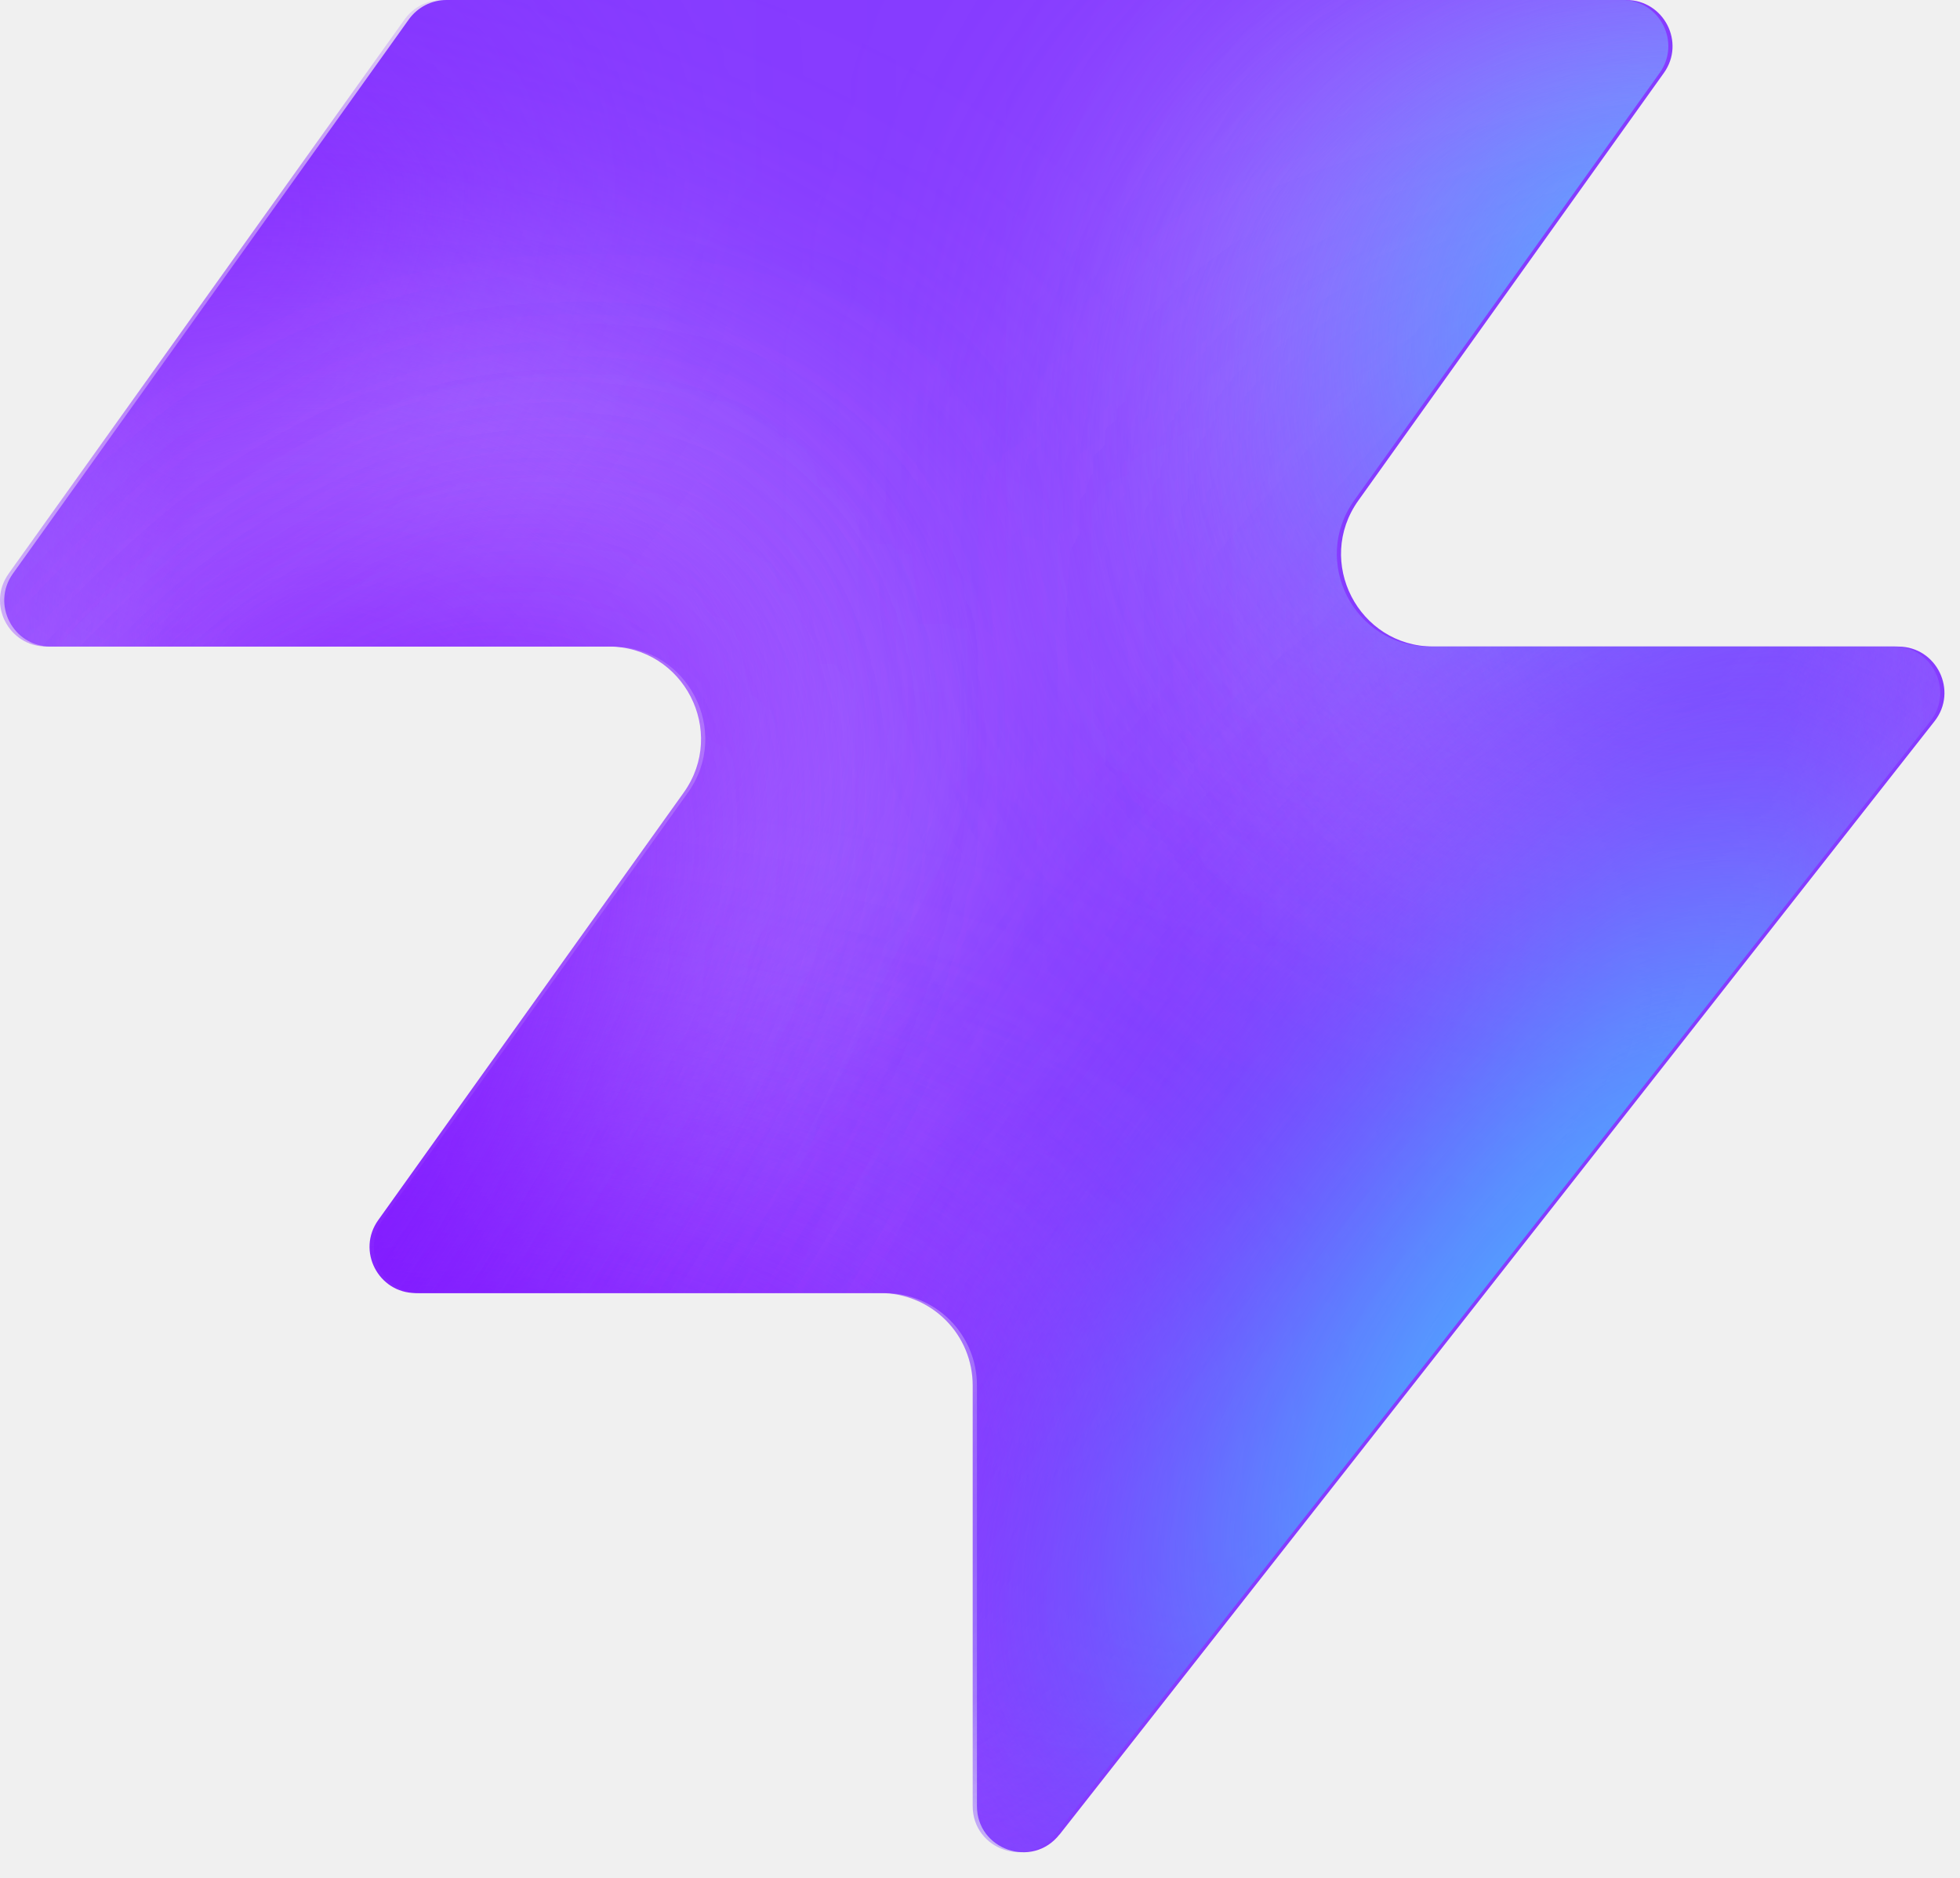
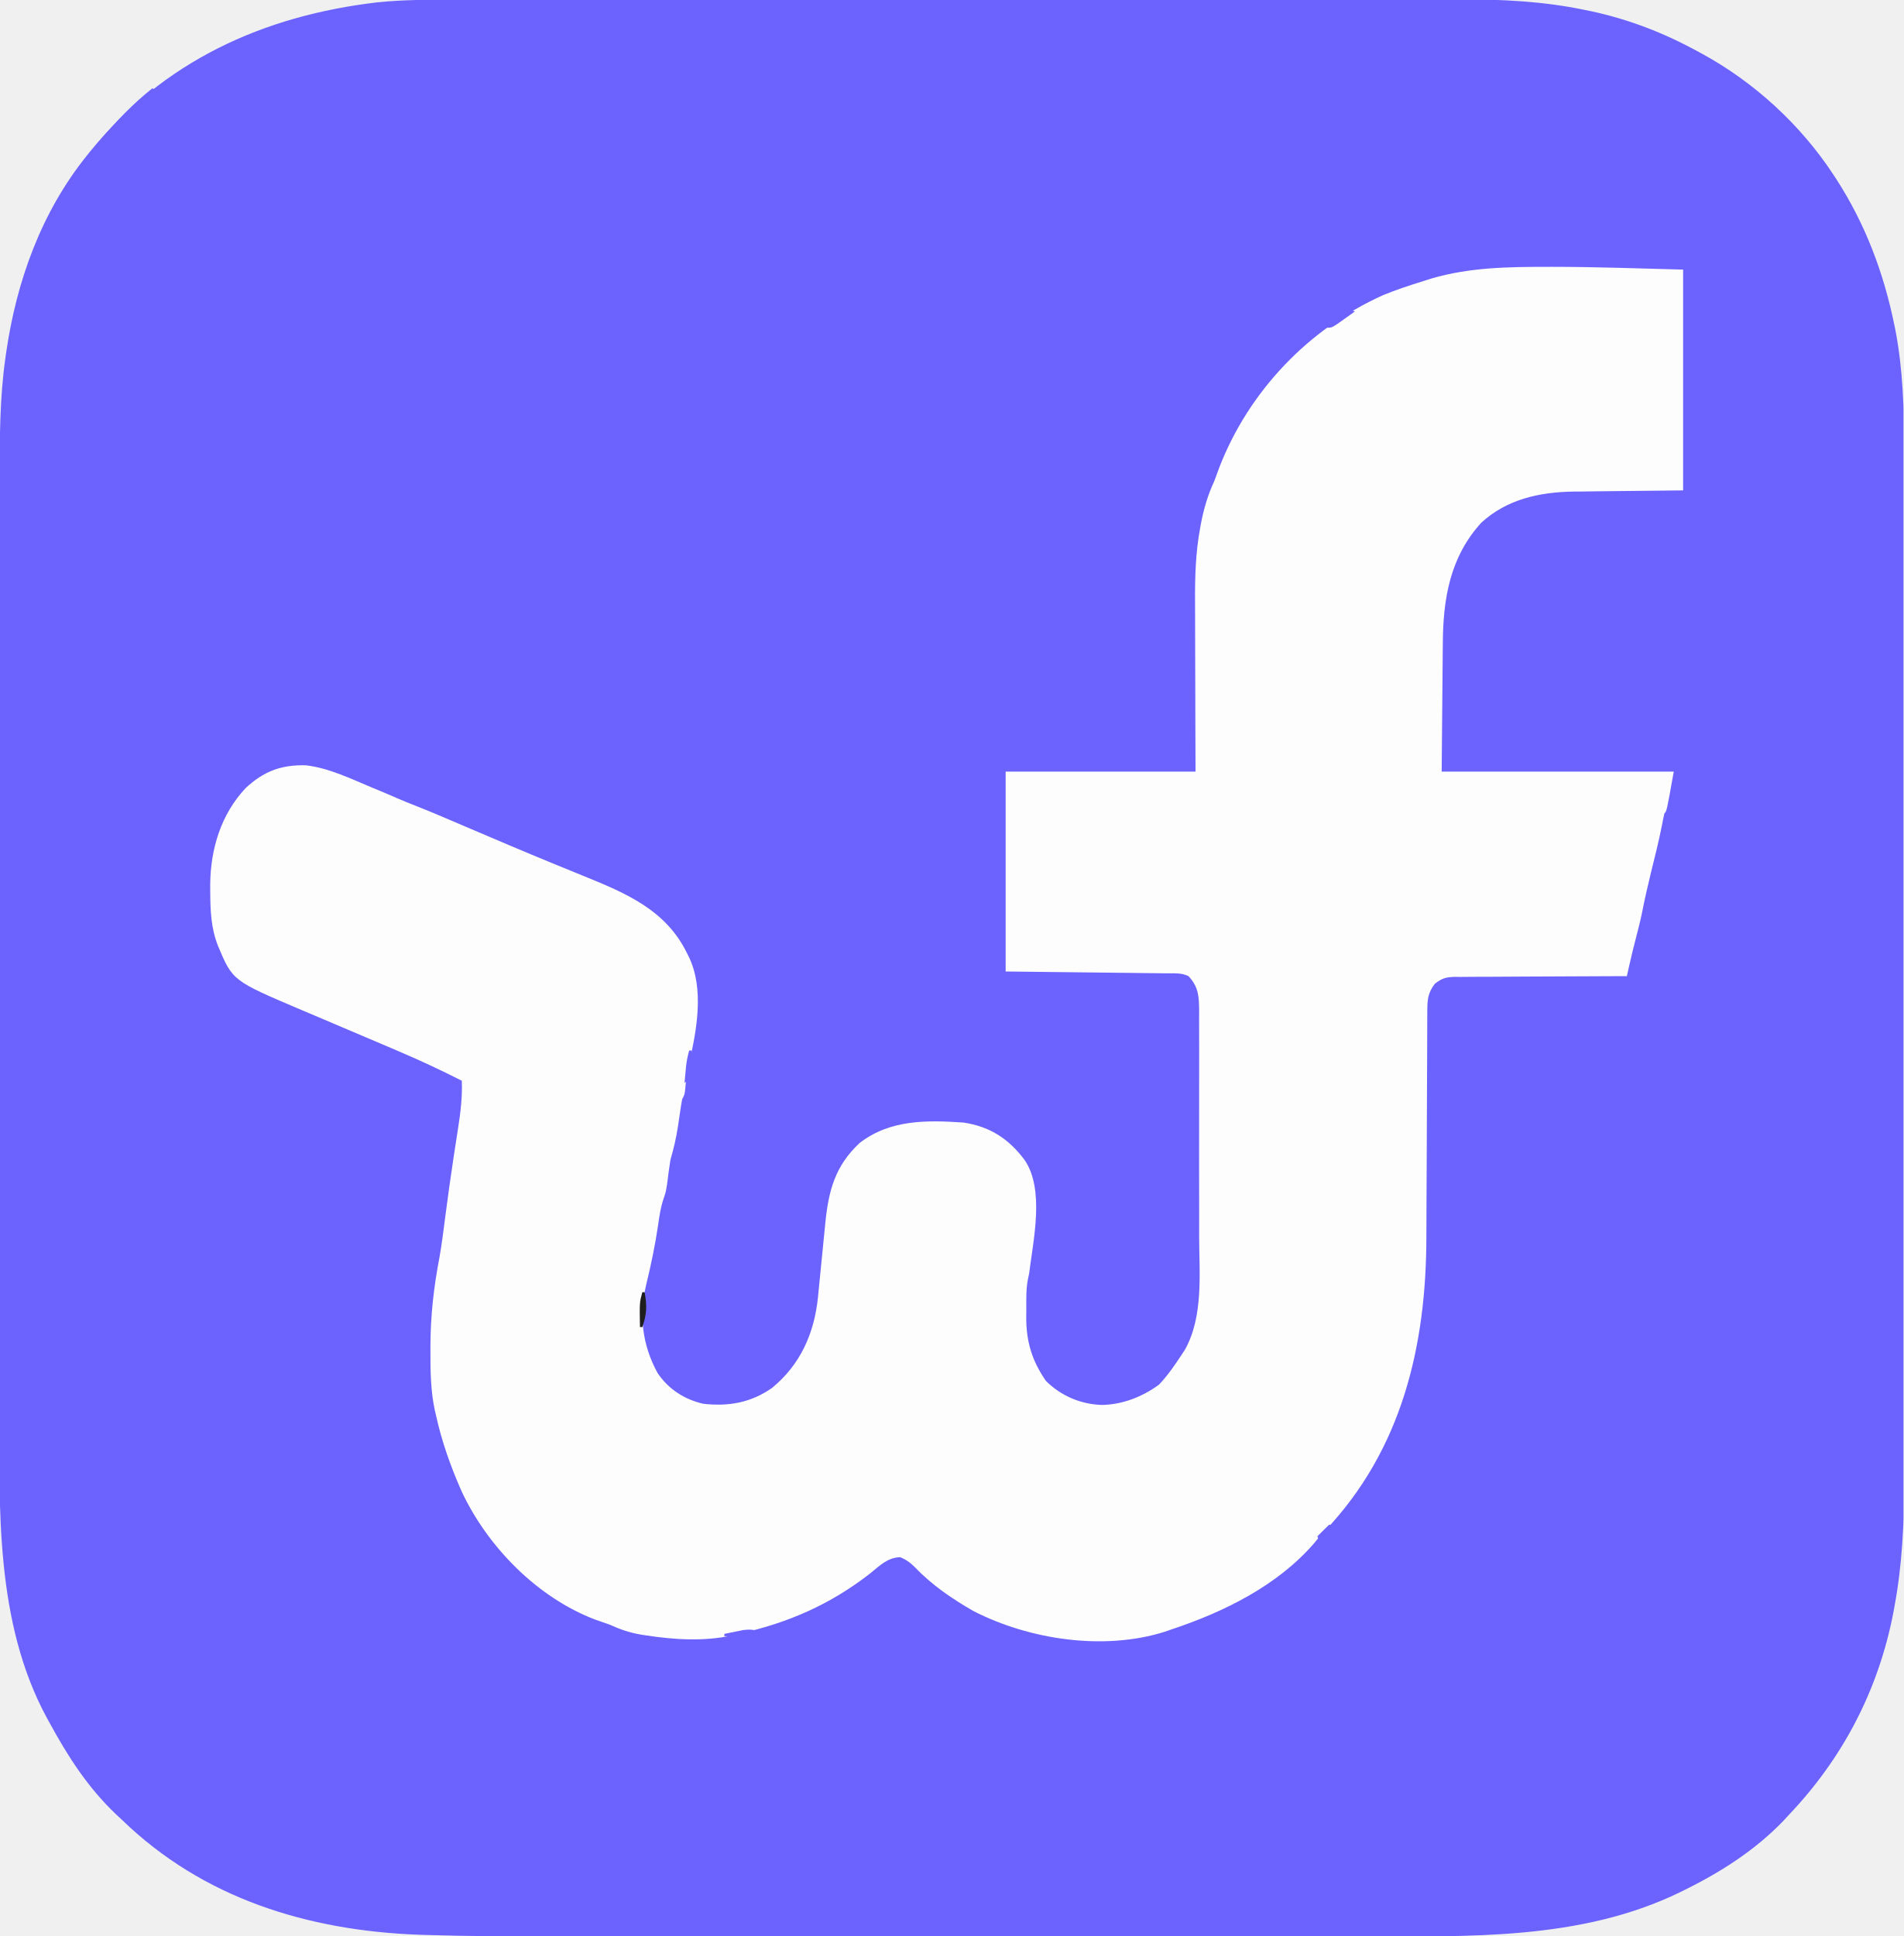
- <svg xmlns="http://www.w3.org/2000/svg" width="48" height="46" fill="none" viewBox="0 0 48 46">
-   <path fill="#863bff" d="M25.946 44.938c-.664.845-2.021.375-2.021-.698V33.937a2.26 2.26 0 0 0-2.262-2.262H10.287c-.92 0-1.456-1.04-.92-1.788l7.48-10.471c1.07-1.497 0-3.578-1.842-3.578H1.237c-.92 0-1.456-1.04-.92-1.788L10.013.474c.214-.297.556-.474.92-.474h28.894c.92 0 1.456 1.04.92 1.788l-7.48 10.471c-1.07 1.498 0 3.579 1.842 3.579h11.377c.943 0 1.473 1.088.89 1.83L25.947 44.94z" style="fill:#863bff;fill:color(display-p3 .525 .23 1);fill-opacity:1" />
-   <mask id="a" width="48" height="46" x="0" y="0" maskUnits="userSpaceOnUse" style="mask-type:alpha">
-     <path fill="#000" d="M25.842 44.938c-.664.844-2.021.375-2.021-.698V33.937a2.26 2.26 0 0 0-2.262-2.262H10.183c-.92 0-1.456-1.04-.92-1.788l7.48-10.471c1.07-1.498 0-3.579-1.842-3.579H1.133c-.92 0-1.456-1.04-.92-1.787L9.91.473c.214-.297.556-.474.92-.474h28.894c.92 0 1.456 1.04.92 1.788l-7.48 10.471c-1.07 1.498 0 3.578 1.842 3.578h11.377c.943 0 1.473 1.088.89 1.832L25.843 44.94z" style="fill:#000;fill-opacity:1" />
-   </mask>
-   <g mask="url(#a)">
-     <g filter="url(#b)">
-       <ellipse cx="5.508" cy="14.704" fill="#ede6ff" rx="5.508" ry="14.704" style="fill:#ede6ff;fill:color(display-p3 .927 .903 1);fill-opacity:1" transform="matrix(.00324 1 1 -.00324 -4.47 31.516)" />
-     </g>
-     <g filter="url(#c)">
-       <ellipse cx="10.399" cy="29.851" fill="#ede6ff" rx="10.399" ry="29.851" style="fill:#ede6ff;fill:color(display-p3 .927 .903 1);fill-opacity:1" transform="matrix(.00324 1 1 -.00324 -39.328 7.883)" />
-     </g>
-     <g filter="url(#d)">
-       <ellipse cx="5.508" cy="30.487" fill="#7e14ff" rx="5.508" ry="30.487" style="fill:#7e14ff;fill:color(display-p3 .492 .077 1);fill-opacity:1" transform="rotate(89.814 -25.913 -14.639)scale(1 -1)" />
-     </g>
-     <g filter="url(#e)">
-       <ellipse cx="5.508" cy="30.599" fill="#7e14ff" rx="5.508" ry="30.599" style="fill:#7e14ff;fill:color(display-p3 .492 .077 1);fill-opacity:1" transform="rotate(89.814 -32.644 -3.334)scale(1 -1)" />
-     </g>
-     <g filter="url(#f)">
-       <ellipse cx="5.508" cy="30.599" fill="#7e14ff" rx="5.508" ry="30.599" style="fill:#7e14ff;fill:color(display-p3 .492 .077 1);fill-opacity:1" transform="matrix(.00324 1 1 -.00324 -34.34 30.47)" />
-     </g>
-     <g filter="url(#g)">
-       <ellipse cx="14.072" cy="22.078" fill="#ede6ff" rx="14.072" ry="22.078" style="fill:#ede6ff;fill:color(display-p3 .927 .903 1);fill-opacity:1" transform="rotate(93.35 24.506 48.493)scale(-1 1)" />
-     </g>
-     <g filter="url(#h)">
-       <ellipse cx="3.47" cy="21.501" fill="#7e14ff" rx="3.47" ry="21.501" style="fill:#7e14ff;fill:color(display-p3 .492 .077 1);fill-opacity:1" transform="rotate(89.009 28.708 47.59)scale(-1 1)" />
-     </g>
-     <g filter="url(#i)">
-       <ellipse cx="3.47" cy="21.501" fill="#7e14ff" rx="3.47" ry="21.501" style="fill:#7e14ff;fill:color(display-p3 .492 .077 1);fill-opacity:1" transform="rotate(89.009 28.708 47.59)scale(-1 1)" />
-     </g>
-     <g filter="url(#j)">
-       <ellipse cx=".387" cy="8.972" fill="#7e14ff" rx="4.407" ry="29.108" style="fill:#7e14ff;fill:color(display-p3 .492 .077 1);fill-opacity:1" transform="rotate(39.51 .387 8.972)" />
-     </g>
-     <g filter="url(#k)">
-       <ellipse cx="47.523" cy="-6.092" fill="#7e14ff" rx="4.407" ry="29.108" style="fill:#7e14ff;fill:color(display-p3 .492 .077 1);fill-opacity:1" transform="rotate(37.892 47.523 -6.092)" />
-     </g>
-     <g filter="url(#l)">
-       <ellipse cx="41.412" cy="6.333" fill="#47bfff" rx="5.971" ry="9.665" style="fill:#47bfff;fill:color(display-p3 .28 .748 1);fill-opacity:1" transform="rotate(37.892 41.412 6.333)" />
-     </g>
-     <g filter="url(#m)">
-       <ellipse cx="-1.879" cy="38.332" fill="#7e14ff" rx="4.407" ry="29.108" style="fill:#7e14ff;fill:color(display-p3 .492 .077 1);fill-opacity:1" transform="rotate(37.892 -1.88 38.332)" />
-     </g>
-     <g filter="url(#n)">
-       <ellipse cx="-1.879" cy="38.332" fill="#7e14ff" rx="4.407" ry="29.108" style="fill:#7e14ff;fill:color(display-p3 .492 .077 1);fill-opacity:1" transform="rotate(37.892 -1.88 38.332)" />
-     </g>
-     <g filter="url(#o)">
-       <ellipse cx="35.651" cy="29.907" fill="#7e14ff" rx="4.407" ry="29.108" style="fill:#7e14ff;fill:color(display-p3 .492 .077 1);fill-opacity:1" transform="rotate(37.892 35.651 29.907)" />
-     </g>
-     <g filter="url(#p)">
-       <ellipse cx="38.418" cy="32.4" fill="#47bfff" rx="5.971" ry="15.297" style="fill:#47bfff;fill:color(display-p3 .28 .748 1);fill-opacity:1" transform="rotate(37.892 38.418 32.4)" />
-     </g>
+ <svg xmlns="http://www.w3.org/2000/svg" width="118" height="120" viewBox="0 0 118 120" fill="none">
+   <g clip-path="url(#clip0_8_73)">
+     <path d="M28.068 -0.019C28.347 -0.02 28.626 -0.02 28.906 -0.02C29.669 -0.021 30.432 -0.021 31.196 -0.021C32.02 -0.021 32.845 -0.022 33.67 -0.022C35.285 -0.024 36.9 -0.024 38.514 -0.024C39.828 -0.024 41.141 -0.024 42.455 -0.025C45.577 -0.026 48.699 -0.027 51.821 -0.027C51.92 -0.027 52.02 -0.027 52.123 -0.027C52.628 -0.027 53.133 -0.027 53.639 -0.027C53.789 -0.027 53.789 -0.027 53.943 -0.027C54.146 -0.027 54.349 -0.027 54.552 -0.027C57.707 -0.027 60.863 -0.028 64.018 -0.03C67.568 -0.032 71.118 -0.033 74.668 -0.033C76.546 -0.033 78.424 -0.033 80.302 -0.035C81.901 -0.036 83.5 -0.036 85.099 -0.036C85.914 -0.035 86.729 -0.035 87.543 -0.036C88.292 -0.037 89.04 -0.037 89.788 -0.036C90.056 -0.036 90.325 -0.036 90.593 -0.037C93.133 -0.044 95.691 0.086 98.182 0.603C98.332 0.634 98.483 0.665 98.638 0.696C100.968 1.197 103.127 2.03 105.212 3.169C105.302 3.218 105.393 3.266 105.486 3.316C108.74 5.084 111.615 7.724 113.64 10.804C113.702 10.898 113.764 10.992 113.827 11.088C115.642 13.889 116.79 16.952 117.446 20.204C117.468 20.314 117.491 20.423 117.514 20.536C117.963 22.922 118.043 25.346 118.037 27.766C118.037 28.054 118.038 28.342 118.038 28.63C118.039 29.412 118.039 30.193 118.038 30.975C118.037 31.822 118.038 32.669 118.039 33.515C118.04 35.17 118.04 36.825 118.039 38.48C118.039 39.827 118.039 41.173 118.039 42.519C118.039 42.663 118.039 42.663 118.039 42.81C118.039 43.2 118.039 43.589 118.039 43.979C118.04 47.628 118.039 51.276 118.038 54.925C118.036 58.16 118.036 61.394 118.038 64.629C118.039 68.271 118.04 71.913 118.039 75.555C118.039 75.944 118.039 76.333 118.039 76.722C118.039 76.818 118.039 76.914 118.039 77.012C118.038 78.452 118.039 79.892 118.04 81.331C118.04 82.97 118.04 84.609 118.039 86.248C118.038 87.083 118.038 87.918 118.039 88.753C118.039 89.519 118.039 90.286 118.037 91.052C118.037 91.327 118.037 91.602 118.038 91.877C118.044 94.422 117.918 96.991 117.455 99.499C117.43 99.634 117.406 99.769 117.381 99.909C116.461 104.716 114.265 108.951 110.879 112.509C110.738 112.663 110.738 112.663 110.593 112.821C108.857 114.641 106.734 116.006 104.485 117.119C104.379 117.171 104.274 117.224 104.165 117.278C97.985 120.292 90.982 120.023 84.269 120.019C83.533 120.018 82.797 120.019 82.062 120.019C80.626 120.02 79.191 120.02 77.755 120.019C76.587 120.019 75.419 120.019 74.25 120.019C74.083 120.019 73.916 120.019 73.743 120.019C73.404 120.019 73.064 120.019 72.724 120.019C69.548 120.02 66.371 120.019 63.195 120.019C60.479 120.018 57.763 120.018 55.047 120.019C51.881 120.02 48.716 120.02 45.55 120.019C45.212 120.019 44.873 120.019 44.535 120.019C44.368 120.019 44.202 120.019 44.03 120.019C42.865 120.019 41.701 120.019 40.536 120.02C39.113 120.02 37.691 120.02 36.268 120.019C35.544 120.019 34.821 120.019 34.097 120.019C31.559 120.021 29.023 120.019 26.486 119.938C26.317 119.933 26.149 119.927 25.975 119.922C19.067 119.669 12.576 117.665 7.557 112.797C7.432 112.68 7.307 112.564 7.178 112.444C5.424 110.772 4.199 108.855 3.052 106.747C3.002 106.657 2.952 106.566 2.901 106.474C-0.301 100.555 -0.046 93.522 -0.036 87.011C-0.035 86.211 -0.036 85.411 -0.036 84.611C-0.037 83.051 -0.036 81.49 -0.035 79.93C-0.033 78.108 -0.033 76.287 -0.033 74.465C-0.033 71.115 -0.032 67.765 -0.03 64.416C-0.028 61.366 -0.027 58.316 -0.027 55.266C-0.027 55.069 -0.027 54.873 -0.027 54.677C-0.027 54.581 -0.027 54.483 -0.027 54.384C-0.027 53.895 -0.027 53.407 -0.027 52.919C-0.027 52.823 -0.027 52.727 -0.027 52.627C-0.027 49.519 -0.026 46.41 -0.025 43.301C-0.024 42.034 -0.024 40.767 -0.024 39.5C-0.024 37.956 -0.024 36.411 -0.022 34.866C-0.022 34.079 -0.021 33.292 -0.021 32.506C-0.021 31.783 -0.021 31.061 -0.02 30.339C-0.02 30.08 -0.02 29.821 -0.02 29.562C-0.022 27.128 -0.012 24.662 0.327 22.248C0.346 22.112 0.364 21.977 0.384 21.837C1.028 17.422 2.552 13.167 5.377 9.652C5.44 9.572 5.504 9.493 5.57 9.411C10.115 3.808 16.274 0.979 23.396 0.144C24.954 -0.016 26.504 -0.021 28.068 -0.019Z" fill="#6C63FF" />
+     <path d="M95.893 16.54C96.049 16.539 96.049 16.539 96.207 16.539C98.919 16.54 101.63 16.64 104.34 16.711C104.34 21.227 104.34 25.743 104.34 30.396C100.316 30.441 100.316 30.441 99.058 30.452C98.723 30.457 98.388 30.462 98.053 30.466C97.884 30.467 97.715 30.468 97.54 30.469C95.428 30.505 93.41 30.942 91.825 32.402C89.88 34.534 89.454 37.137 89.443 39.907C89.441 40.111 89.438 40.315 89.436 40.519C89.427 41.265 89.422 42.012 89.417 42.758C89.402 44.431 89.387 46.104 89.372 47.827C94.12 47.827 98.867 47.827 103.759 47.827C103.323 50.276 103.323 50.276 103.177 50.42C103.129 50.624 103.088 50.831 103.05 51.037C102.849 52.075 102.59 53.099 102.336 54.126C102.137 54.939 101.953 55.751 101.792 56.573C101.689 57.074 101.563 57.569 101.434 58.064C101.276 58.672 101.125 59.28 100.988 59.892C100.963 60.007 100.937 60.122 100.911 60.241C100.891 60.328 100.872 60.415 100.852 60.504C100.639 60.505 100.639 60.505 100.421 60.505C99.081 60.507 97.74 60.513 96.399 60.523C95.71 60.528 95.021 60.532 94.332 60.532C93.666 60.533 93.001 60.537 92.336 60.544C92.082 60.545 91.829 60.546 91.575 60.545C91.219 60.545 90.864 60.548 90.508 60.553C90.403 60.552 90.299 60.551 90.191 60.55C89.636 60.562 89.389 60.635 88.947 60.978C88.508 61.547 88.482 61.99 88.48 62.694C88.479 62.921 88.479 62.921 88.478 63.153C88.477 63.319 88.477 63.484 88.477 63.655C88.476 63.83 88.476 64.005 88.475 64.185C88.473 64.566 88.472 64.947 88.471 65.328C88.469 65.933 88.467 66.539 88.463 67.144C88.454 68.866 88.447 70.588 88.442 72.309C88.439 73.26 88.435 74.211 88.429 75.162C88.426 75.664 88.424 76.165 88.423 76.667C88.417 83.413 86.915 89.842 82.132 94.887C81.885 95.148 81.656 95.41 81.434 95.69C79.168 98.291 75.883 99.91 72.66 100.984C72.506 101.038 72.351 101.091 72.192 101.146C68.421 102.329 63.826 101.635 60.362 99.868C59.047 99.117 57.774 98.251 56.73 97.154C56.446 96.866 56.177 96.675 55.803 96.519C55.017 96.541 54.521 97.058 53.941 97.527C51.477 99.451 48.829 100.607 45.776 101.273C45.641 101.305 45.505 101.338 45.366 101.372C43.632 101.75 41.823 101.636 40.081 101.372C39.968 101.355 39.855 101.338 39.739 101.32C39.033 101.201 38.437 100.994 37.783 100.696C37.49 100.594 37.196 100.492 36.902 100.39C33.303 99.022 30.225 95.874 28.619 92.444C27.944 90.915 27.386 89.364 27.03 87.731C26.991 87.567 26.991 87.567 26.952 87.401C26.695 86.188 26.681 84.984 26.684 83.751C26.684 83.585 26.684 83.585 26.684 83.415C26.689 81.553 26.888 79.789 27.239 77.958C27.389 77.117 27.493 76.27 27.602 75.423C27.757 74.235 27.919 73.048 28.1 71.863C28.125 71.698 28.125 71.698 28.15 71.529C28.232 70.992 28.315 70.456 28.399 69.919C28.552 68.934 28.668 67.985 28.628 66.987C27.311 66.319 25.984 65.699 24.623 65.123C24.438 65.044 24.253 64.965 24.069 64.886C23.224 64.526 22.38 64.167 21.535 63.809C20.932 63.554 20.33 63.297 19.727 63.041C19.381 62.894 19.035 62.747 18.688 62.601C14.418 60.789 14.418 60.789 13.515 58.631C13.073 57.52 13.038 56.408 13.033 55.228C13.033 55.089 13.032 54.95 13.031 54.807C13.053 52.618 13.7 50.466 15.236 48.84C16.345 47.811 17.427 47.398 18.955 47.436C20.397 47.602 21.781 48.283 23.106 48.836C23.27 48.903 23.27 48.903 23.438 48.972C23.852 49.144 24.265 49.319 24.676 49.5C25.031 49.653 25.386 49.797 25.747 49.937C26.845 50.37 27.928 50.841 29.013 51.304C30.735 52.04 32.457 52.774 34.19 53.485C34.307 53.533 34.425 53.581 34.546 53.631C35.097 53.856 35.648 54.081 36.199 54.305C38.811 55.367 41.274 56.404 42.579 59.064C42.626 59.157 42.673 59.251 42.722 59.347C43.655 61.336 43.193 63.847 42.72 65.894C42.591 66.457 42.519 67.012 42.469 67.587C42.434 67.851 42.434 67.851 42.288 68.139C42.25 68.335 42.218 68.533 42.189 68.731C42.171 68.849 42.153 68.967 42.135 69.088C42.098 69.335 42.062 69.582 42.026 69.829C41.918 70.535 41.763 71.198 41.562 71.885C41.48 72.393 41.416 72.901 41.353 73.411C41.271 73.902 41.271 73.902 41.129 74.32C40.947 74.867 40.869 75.414 40.79 75.981C40.607 77.22 40.35 78.434 40.054 79.65C39.607 81.567 39.811 83.354 40.762 85.102C41.435 86.103 42.419 86.739 43.596 87.011C45.17 87.187 46.541 86.946 47.847 86.038C49.616 84.596 50.481 82.639 50.708 80.405C50.721 80.263 50.735 80.122 50.749 79.976C50.764 79.828 50.779 79.679 50.794 79.526C50.842 79.053 50.888 78.579 50.935 78.106C50.981 77.635 51.028 77.163 51.075 76.691C51.105 76.399 51.134 76.106 51.162 75.814C51.364 73.808 51.759 72.281 53.283 70.851C55.173 69.391 57.437 69.424 59.727 69.58C61.358 69.82 62.534 70.588 63.505 71.885C64.777 73.704 64.051 76.89 63.796 78.944C63.77 79.062 63.745 79.181 63.72 79.303C63.598 79.938 63.623 80.577 63.623 81.222C63.621 81.36 63.619 81.498 63.618 81.64C63.614 83.158 63.973 84.345 64.84 85.597C65.765 86.514 66.991 87.043 68.3 87.083C69.581 87.064 70.822 86.58 71.852 85.822C72.385 85.256 72.818 84.636 73.241 83.986C73.312 83.88 73.382 83.774 73.454 83.665C74.61 81.593 74.345 78.954 74.337 76.669C74.335 76.134 74.337 75.598 74.338 75.062C74.339 74.165 74.337 73.267 74.334 72.37C74.331 71.334 74.332 70.299 74.335 69.263C74.338 68.37 74.338 67.476 74.337 66.582C74.336 66.05 74.336 65.519 74.338 64.987C74.34 64.395 74.337 63.804 74.334 63.213C74.336 62.951 74.336 62.951 74.337 62.683C74.328 61.777 74.312 61.184 73.677 60.504C73.248 60.291 72.811 60.334 72.34 60.331C72.23 60.329 72.121 60.328 72.008 60.326C71.653 60.322 71.298 60.318 70.942 60.315C70.723 60.312 70.504 60.309 70.285 60.306C69.472 60.297 68.659 60.288 67.846 60.279C66.03 60.258 64.214 60.237 62.342 60.216C62.342 56.128 62.342 52.039 62.342 47.827C66.227 47.827 70.111 47.827 74.113 47.827C74.11 46.904 74.107 45.981 74.103 45.03C74.102 44.442 74.1 43.854 74.099 43.266C74.097 42.334 74.095 41.403 74.091 40.471C74.088 39.719 74.087 38.967 74.086 38.215C74.085 37.93 74.084 37.644 74.083 37.359C74.074 35.777 74.111 34.261 74.404 32.701C74.423 32.598 74.442 32.495 74.461 32.389C74.639 31.486 74.885 30.655 75.276 29.82C75.382 29.532 75.488 29.244 75.594 28.956C77.416 24.262 81.114 20.372 85.739 18.295C86.547 17.962 87.374 17.69 88.209 17.431C88.387 17.375 88.565 17.318 88.748 17.26C91.092 16.575 93.467 16.541 95.893 16.54Z" fill="#FDFDFD" />
+     <path d="M9.446 5.474C9.542 5.522 9.638 5.569 9.736 5.618C8.746 6.704 7.739 7.762 6.685 8.788C6.541 8.74 6.397 8.692 6.249 8.643C7.228 7.498 8.259 6.41 9.446 5.474Z" fill="#6C63FF" />
+     <path d="M39.818 80.096C39.866 80.096 39.914 80.096 39.963 80.096C40.111 80.93 40.103 81.459 39.818 82.257C39.77 82.257 39.722 82.257 39.672 82.257C39.646 80.736 39.646 80.736 39.818 80.096Z" fill="#1E1E1E" />
+     <path d="M83.995 19.304C83.76 19.473 83.523 19.64 83.287 19.808C83.155 19.901 83.024 19.995 82.888 20.091C82.542 20.312 82.542 20.312 82.251 20.312C82.419 19.814 82.524 19.753 82.96 19.484C83.061 19.419 83.163 19.355 83.267 19.288C83.559 19.16 83.559 19.16 83.995 19.304Z" fill="#6C63FF" />
+     <path d="M82.397 94.502C82.54 94.549 82.684 94.597 82.832 94.646C82.497 94.979 82.161 95.311 81.815 95.654C81.767 95.512 81.719 95.369 81.67 95.222C81.91 94.984 82.15 94.747 82.397 94.502Z" fill="#6C63FF" />
+     <path d="M42.724 65.114C42.772 65.114 42.82 65.114 42.869 65.114C42.917 65.447 42.965 65.78 43.015 66.122C42.919 66.122 42.823 66.122 42.724 66.122C42.757 66.209 42.79 66.295 42.824 66.384C42.846 66.54 42.846 66.54 42.869 66.699C42.654 66.934 42.654 66.934 42.434 67.131C42.454 66.903 42.475 66.675 42.497 66.447C42.509 66.32 42.521 66.192 42.533 66.062C42.573 65.734 42.635 65.431 42.724 65.114Z" fill="#6C63FF" />
+     <path d="M47.084 101.128C46.597 101.42 46.231 101.448 45.667 101.435C45.524 101.432 45.381 101.429 45.233 101.427C45.07 101.422 45.07 101.422 44.904 101.417C44.904 101.369 44.904 101.321 44.904 101.273C45.158 101.22 45.412 101.169 45.667 101.119C45.879 101.077 45.879 101.077 46.096 101.033C46.483 100.987 46.719 101.005 47.084 101.128Z" fill="#6C63FF" />
  </g>
  <defs>
-     <filter id="b" width="60.045" height="41.654" x="-19.77" y="16.149" color-interpolation-filters="sRGB" filterUnits="userSpaceOnUse">
-       <feFlood flood-opacity="0" result="BackgroundImageFix" />
-       <feBlend in="SourceGraphic" in2="BackgroundImageFix" result="shape" />
-       <feGaussianBlur result="effect1_foregroundBlur_2002_17158" stdDeviation="7.659" />
-     </filter>
-     <filter id="c" width="90.34" height="51.437" x="-54.613" y="-7.533" color-interpolation-filters="sRGB" filterUnits="userSpaceOnUse">
-       <feFlood flood-opacity="0" result="BackgroundImageFix" />
-       <feBlend in="SourceGraphic" in2="BackgroundImageFix" result="shape" />
-       <feGaussianBlur result="effect1_foregroundBlur_2002_17158" stdDeviation="7.659" />
-     </filter>
-     <filter id="d" width="79.355" height="29.4" x="-49.64" y="2.03" color-interpolation-filters="sRGB" filterUnits="userSpaceOnUse">
-       <feFlood flood-opacity="0" result="BackgroundImageFix" />
-       <feBlend in="SourceGraphic" in2="BackgroundImageFix" result="shape" />
-       <feGaussianBlur result="effect1_foregroundBlur_2002_17158" stdDeviation="4.596" />
-     </filter>
-     <filter id="e" width="79.579" height="29.4" x="-45.045" y="20.029" color-interpolation-filters="sRGB" filterUnits="userSpaceOnUse">
-       <feFlood flood-opacity="0" result="BackgroundImageFix" />
-       <feBlend in="SourceGraphic" in2="BackgroundImageFix" result="shape" />
-       <feGaussianBlur result="effect1_foregroundBlur_2002_17158" stdDeviation="4.596" />
-     </filter>
-     <filter id="f" width="79.579" height="29.4" x="-43.513" y="21.178" color-interpolation-filters="sRGB" filterUnits="userSpaceOnUse">
-       <feFlood flood-opacity="0" result="BackgroundImageFix" />
-       <feBlend in="SourceGraphic" in2="BackgroundImageFix" result="shape" />
-       <feGaussianBlur result="effect1_foregroundBlur_2002_17158" stdDeviation="4.596" />
-     </filter>
-     <filter id="g" width="74.749" height="58.852" x="15.756" y="-17.901" color-interpolation-filters="sRGB" filterUnits="userSpaceOnUse">
-       <feFlood flood-opacity="0" result="BackgroundImageFix" />
-       <feBlend in="SourceGraphic" in2="BackgroundImageFix" result="shape" />
-       <feGaussianBlur result="effect1_foregroundBlur_2002_17158" stdDeviation="7.659" />
-     </filter>
-     <filter id="h" width="61.377" height="25.362" x="23.548" y="2.284" color-interpolation-filters="sRGB" filterUnits="userSpaceOnUse">
-       <feFlood flood-opacity="0" result="BackgroundImageFix" />
-       <feBlend in="SourceGraphic" in2="BackgroundImageFix" result="shape" />
-       <feGaussianBlur result="effect1_foregroundBlur_2002_17158" stdDeviation="4.596" />
-     </filter>
-     <filter id="i" width="61.377" height="25.362" x="23.548" y="2.284" color-interpolation-filters="sRGB" filterUnits="userSpaceOnUse">
-       <feFlood flood-opacity="0" result="BackgroundImageFix" />
-       <feBlend in="SourceGraphic" in2="BackgroundImageFix" result="shape" />
-       <feGaussianBlur result="effect1_foregroundBlur_2002_17158" stdDeviation="4.596" />
-     </filter>
-     <filter id="j" width="56.045" height="63.649" x="-27.636" y="-22.853" color-interpolation-filters="sRGB" filterUnits="userSpaceOnUse">
-       <feFlood flood-opacity="0" result="BackgroundImageFix" />
-       <feBlend in="SourceGraphic" in2="BackgroundImageFix" result="shape" />
-       <feGaussianBlur result="effect1_foregroundBlur_2002_17158" stdDeviation="4.596" />
-     </filter>
-     <filter id="k" width="54.814" height="64.646" x="20.116" y="-38.415" color-interpolation-filters="sRGB" filterUnits="userSpaceOnUse">
-       <feFlood flood-opacity="0" result="BackgroundImageFix" />
-       <feBlend in="SourceGraphic" in2="BackgroundImageFix" result="shape" />
-       <feGaussianBlur result="effect1_foregroundBlur_2002_17158" stdDeviation="4.596" />
-     </filter>
-     <filter id="l" width="33.541" height="35.313" x="24.641" y="-11.323" color-interpolation-filters="sRGB" filterUnits="userSpaceOnUse">
-       <feFlood flood-opacity="0" result="BackgroundImageFix" />
-       <feBlend in="SourceGraphic" in2="BackgroundImageFix" result="shape" />
-       <feGaussianBlur result="effect1_foregroundBlur_2002_17158" stdDeviation="4.596" />
-     </filter>
-     <filter id="m" width="54.814" height="64.646" x="-29.286" y="6.009" color-interpolation-filters="sRGB" filterUnits="userSpaceOnUse">
-       <feFlood flood-opacity="0" result="BackgroundImageFix" />
-       <feBlend in="SourceGraphic" in2="BackgroundImageFix" result="shape" />
-       <feGaussianBlur result="effect1_foregroundBlur_2002_17158" stdDeviation="4.596" />
-     </filter>
-     <filter id="n" width="54.814" height="64.646" x="-29.286" y="6.009" color-interpolation-filters="sRGB" filterUnits="userSpaceOnUse">
-       <feFlood flood-opacity="0" result="BackgroundImageFix" />
-       <feBlend in="SourceGraphic" in2="BackgroundImageFix" result="shape" />
-       <feGaussianBlur result="effect1_foregroundBlur_2002_17158" stdDeviation="4.596" />
-     </filter>
-     <filter id="o" width="54.814" height="64.646" x="8.244" y="-2.416" color-interpolation-filters="sRGB" filterUnits="userSpaceOnUse">
-       <feFlood flood-opacity="0" result="BackgroundImageFix" />
-       <feBlend in="SourceGraphic" in2="BackgroundImageFix" result="shape" />
-       <feGaussianBlur result="effect1_foregroundBlur_2002_17158" stdDeviation="4.596" />
-     </filter>
-     <filter id="p" width="39.409" height="43.623" x="18.713" y="10.588" color-interpolation-filters="sRGB" filterUnits="userSpaceOnUse">
-       <feFlood flood-opacity="0" result="BackgroundImageFix" />
-       <feBlend in="SourceGraphic" in2="BackgroundImageFix" result="shape" />
-       <feGaussianBlur result="effect1_foregroundBlur_2002_17158" stdDeviation="4.596" />
-     </filter>
+     <clipPath id="clip0_8_73">
+       <rect width="118" height="120" fill="white" />
+     </clipPath>
  </defs>
</svg>
